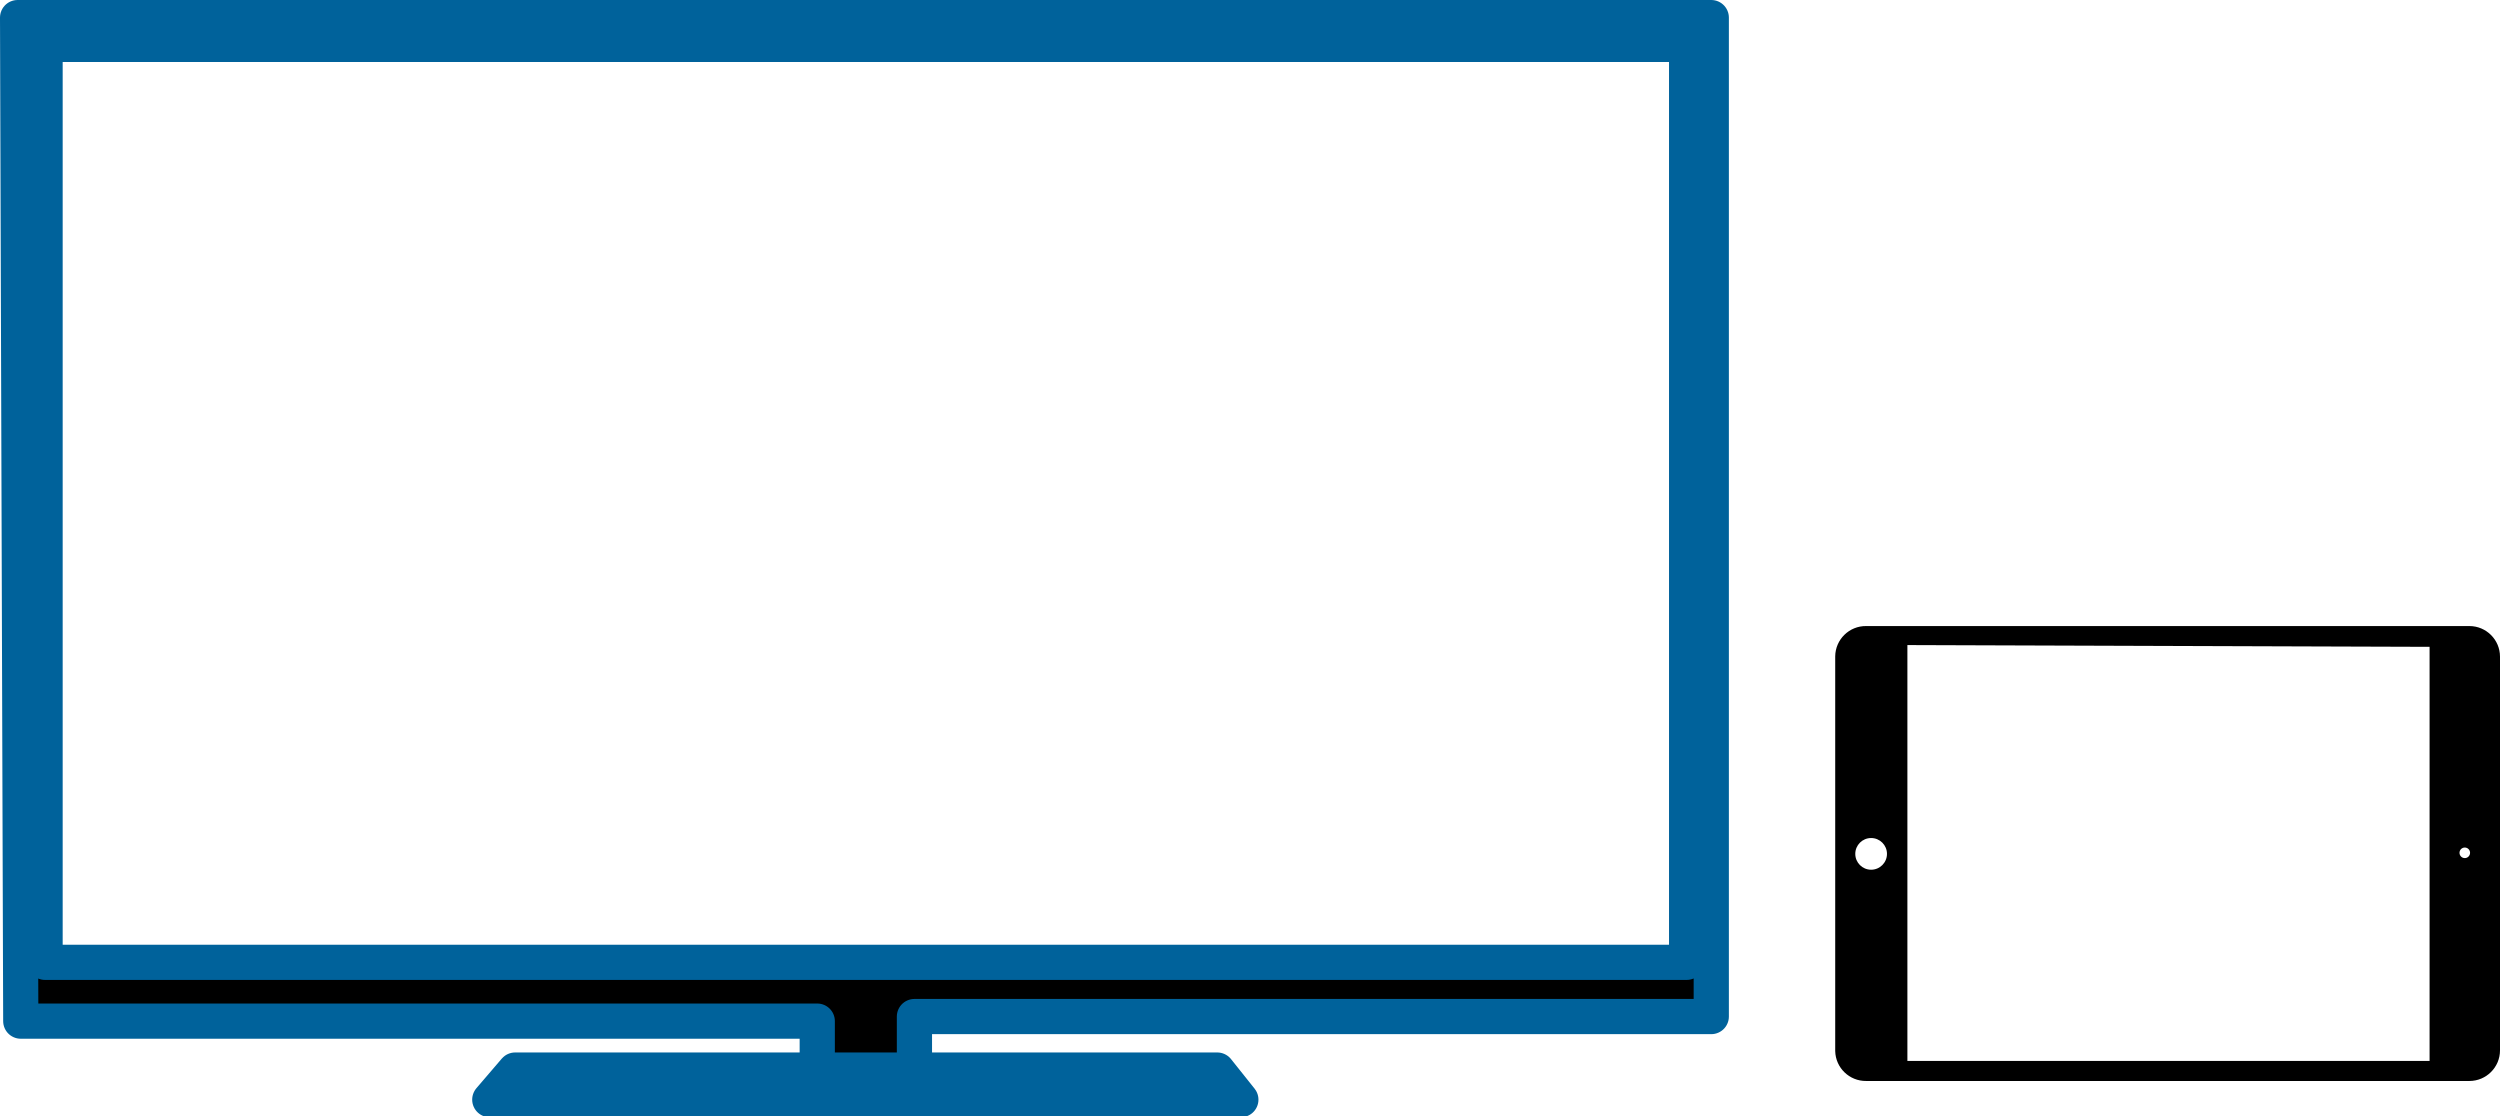
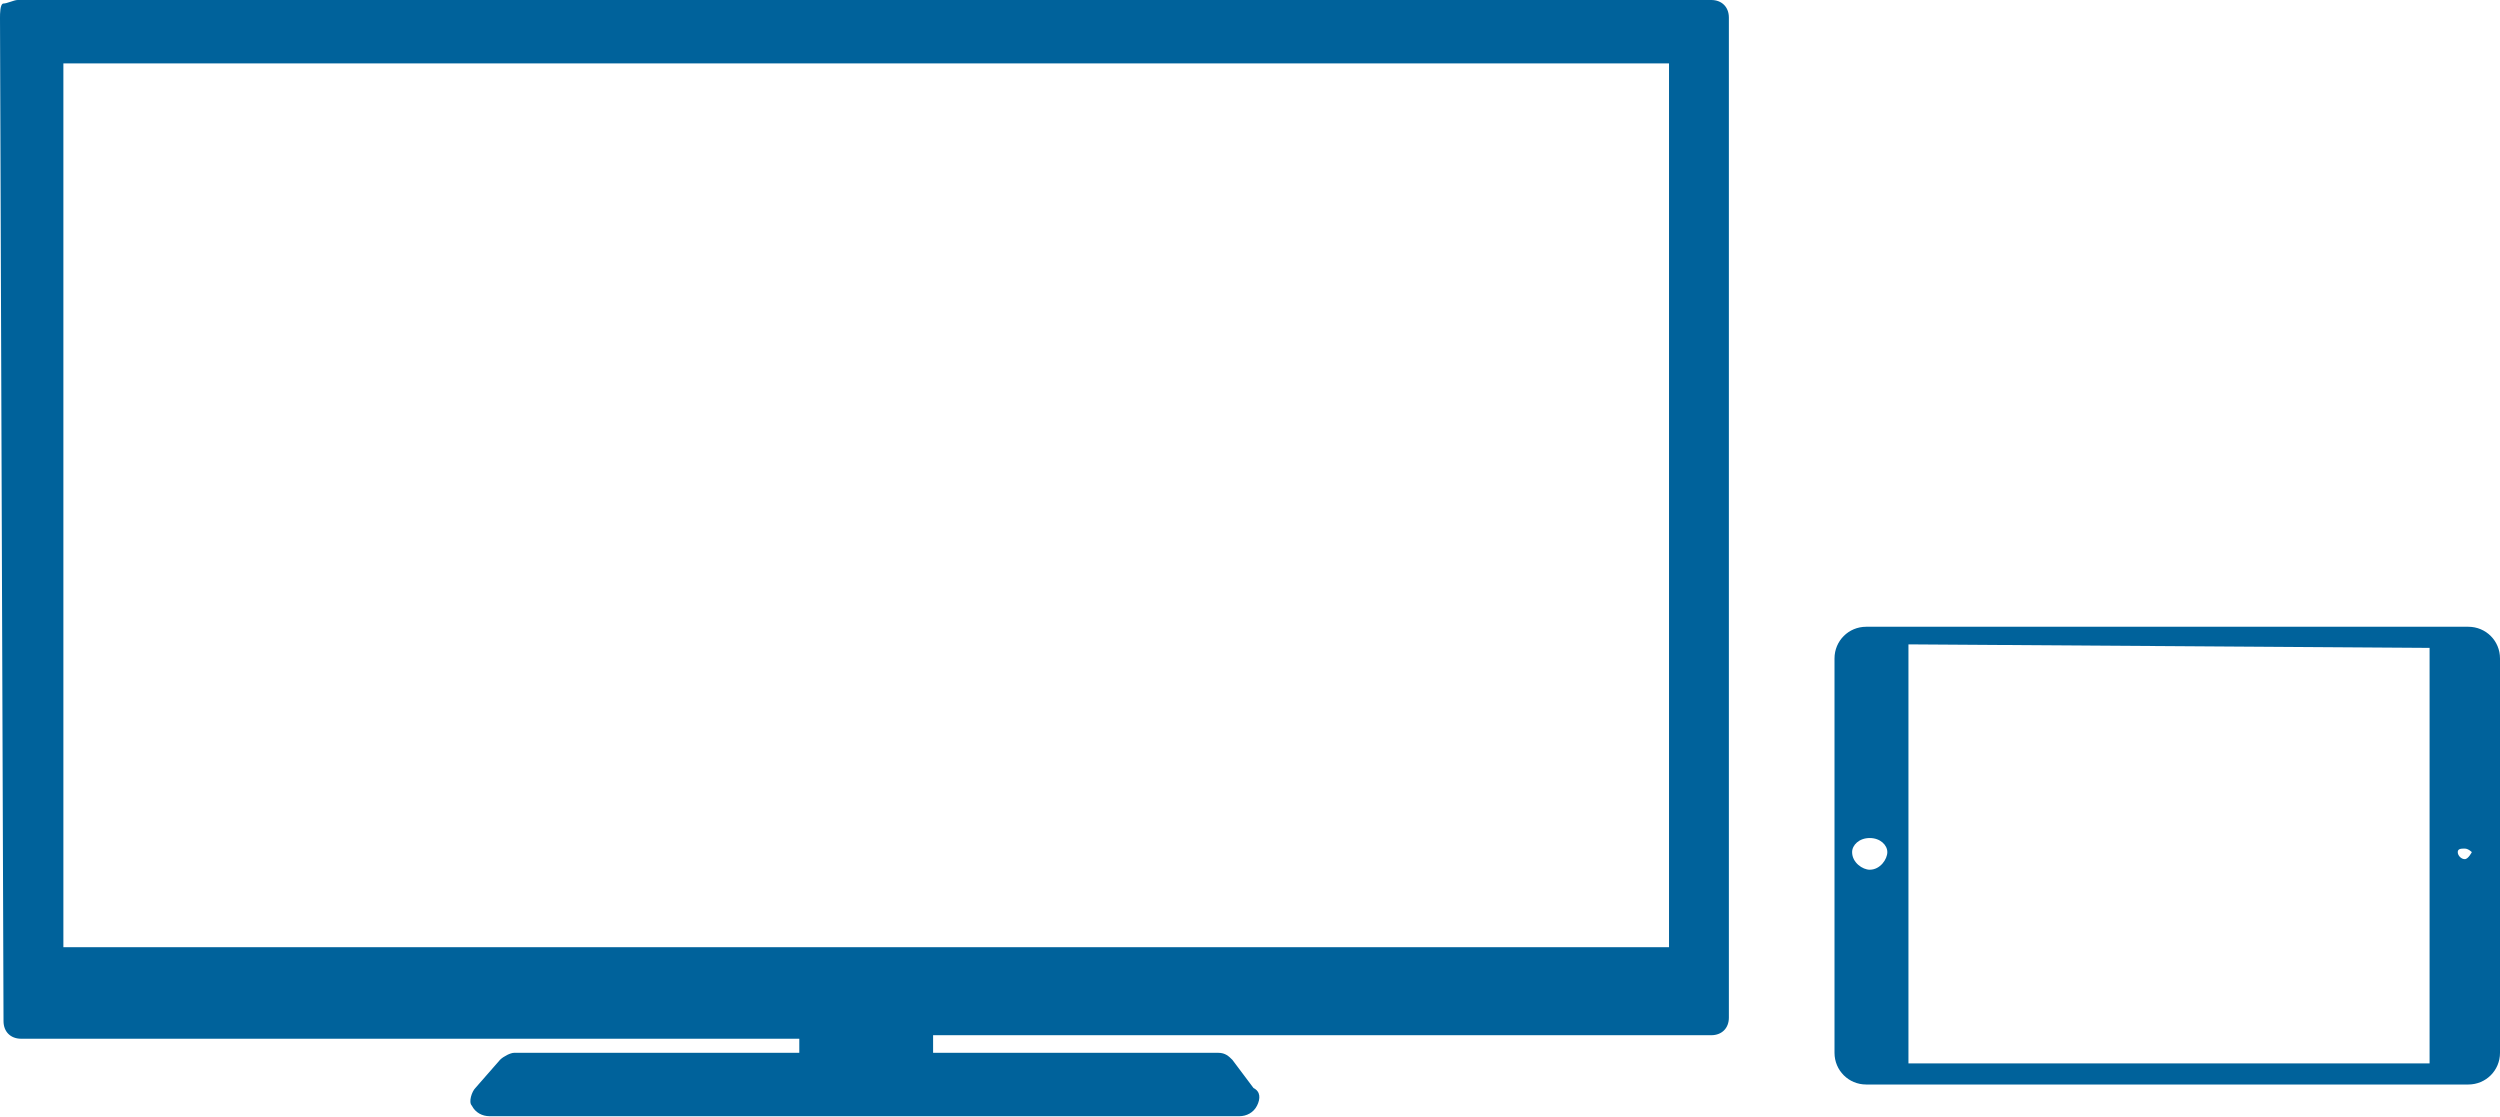
- <svg xmlns="http://www.w3.org/2000/svg" id="Layer_1" data-name="Layer 1" viewBox="0 0 71 31.68">
-   <g id="b">
-     <path d="M14.64,30.35l-.72.84H35.24l-.67-.84H14.64m34-1.48V.5H.5L.59,29H23.21v1.39H26V28.87H48.6M47.9,1.26V27.33H1.28V1.26Z" />
-   </g>
-   <path id="a" d="M1.28,27.33V1.26H47.9V27.33Zm24.69,3V28.87H48.6V.5H.5L.59,29H23.21v1.39H34.57l.67.84H13.91l.72-.84h8.58" fill="none" stroke="#00629b" stroke-linecap="round" stroke-linejoin="round" />
-   <path d="M53.14,24.7a.45.45,0,1,1,.45-.45.45.45,0,0,1-.45.45ZM70,24.37a.15.15,0,1,1,.15-.15.15.15,0,0,1-.15.15Zm-1-6V30.13H54.17V18.32Zm2,.28a.87.87,0,0,0-.87-.87H53a.87.87,0,0,0-.88.86h0V29.85a.87.87,0,0,0,.88.85H70.13a.87.87,0,0,0,.87-.87h0Z" />
+ <svg xmlns="http://www.w3.org/2000/svg" version="1.1" id="Layer_1" x="0px" y="0px" viewBox="0 0 71 31.7" style="enable-background:new 0 0 71 31.7;" xml:space="preserve">
+   <style type="text/css">
+ 	.st0{fill:#00629B;}
+ </style>
+   <path class="st0" d="M48.6,0H0.5C0.4,0,0.2,0.1,0.1,0.1S0,0.4,0,0.5L0.1,29c0,0.3,0.2,0.5,0.5,0.5h22.1v0.4h-8.1  c-0.1,0-0.3,0.1-0.4,0.2l-0.7,0.8c-0.1,0.1-0.2,0.4-0.1,0.5c0.1,0.2,0.3,0.3,0.5,0.3h21.3c0.2,0,0.4-0.1,0.5-0.3  c0.1-0.2,0.1-0.4-0.1-0.5L35,30.1c-0.1-0.1-0.2-0.2-0.4-0.2h-8.1v-0.5h22.1c0.3,0,0.5-0.2,0.5-0.5V0.5C49.1,0.2,48.9,0,48.6,0z   M1.8,26.8V1.8h45.6v25.1H1.8z" />
+   <path class="st0" d="M53.1,24.7c-0.2,0-0.5-0.2-0.5-0.5c0-0.2,0.2-0.4,0.5-0.4s0.5,0.2,0.5,0.4S53.4,24.7,53.1,24.7L53.1,24.7z   M70,24.4c-0.1,0-0.2-0.1-0.2-0.2c0-0.1,0.1-0.1,0.2-0.1c0.1,0,0.2,0.1,0.2,0.1S70.1,24.4,70,24.4L70,24.4z M69,18.4v11.8H54.2V18.3  L69,18.4z M71,18.7c0-0.5-0.4-0.9-0.9-0.9l0,0H53c-0.5,0-0.9,0.4-0.9,0.9c0,0,0,0,0,0l0,0v11.2c0,0.5,0.4,0.9,0.9,0.9h17.1  c0.5,0,0.9-0.4,0.9-0.9c0,0,0,0,0,0l0,0V18.7z" />
</svg>
